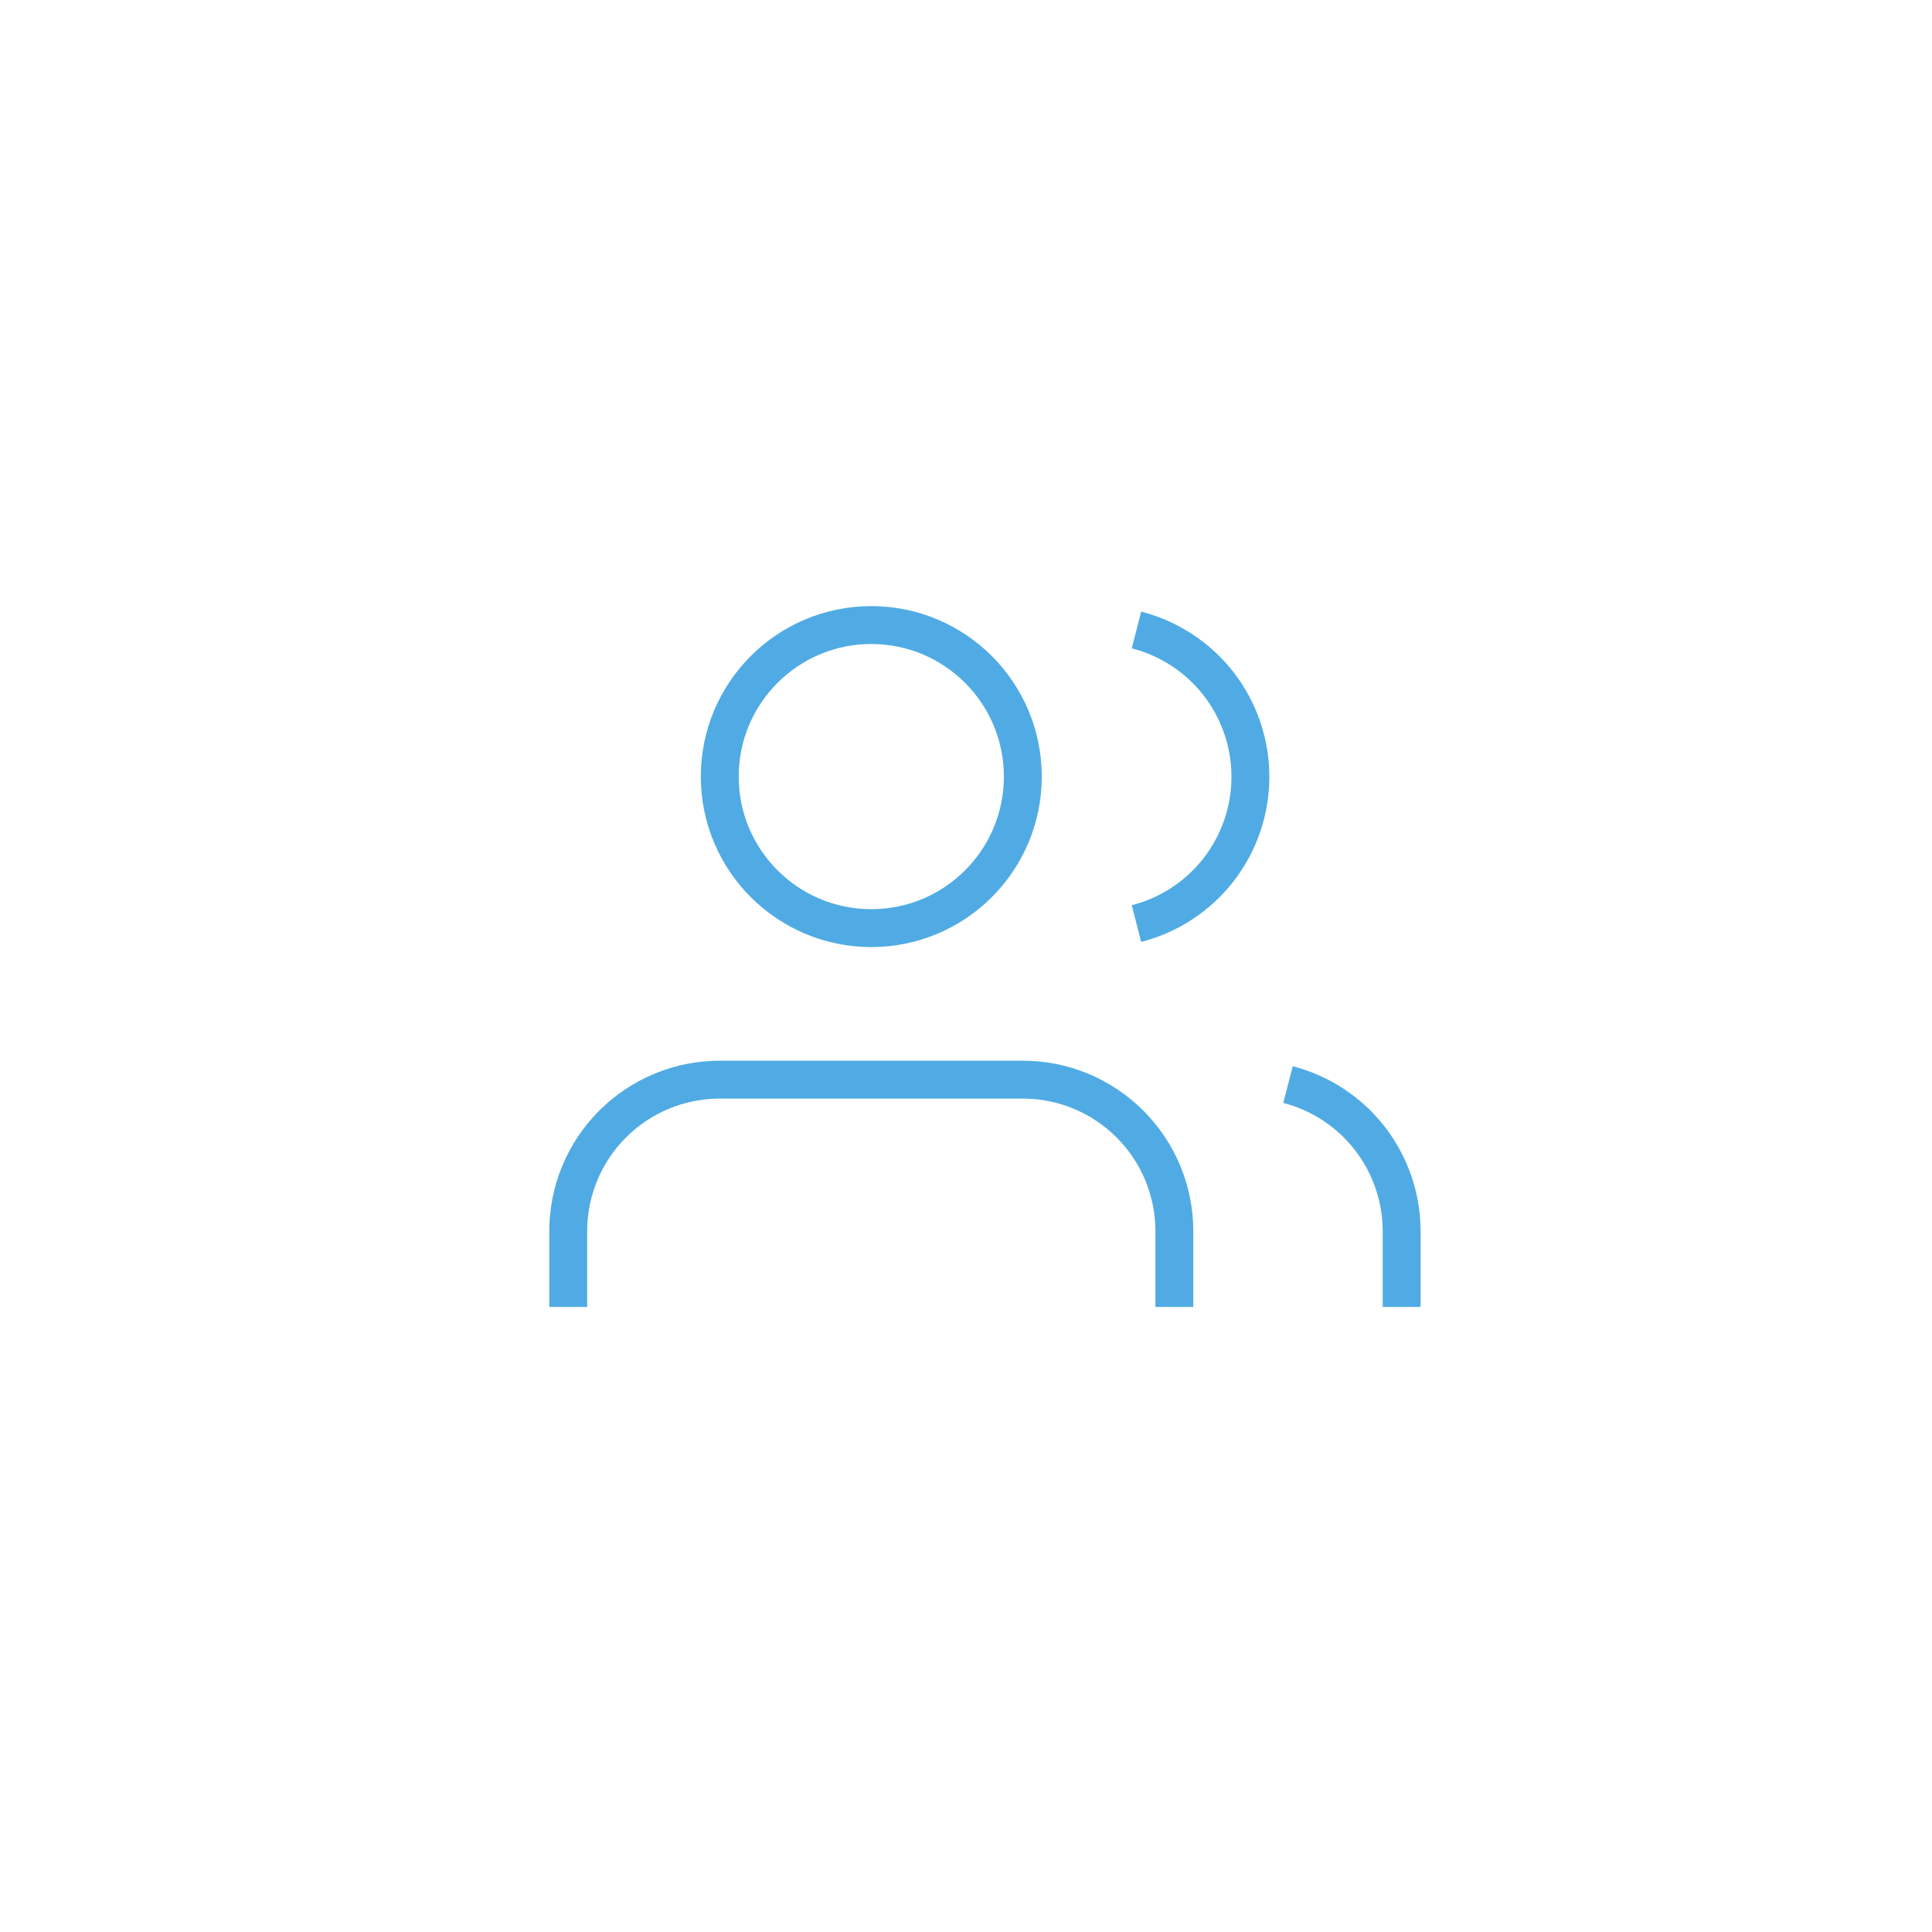
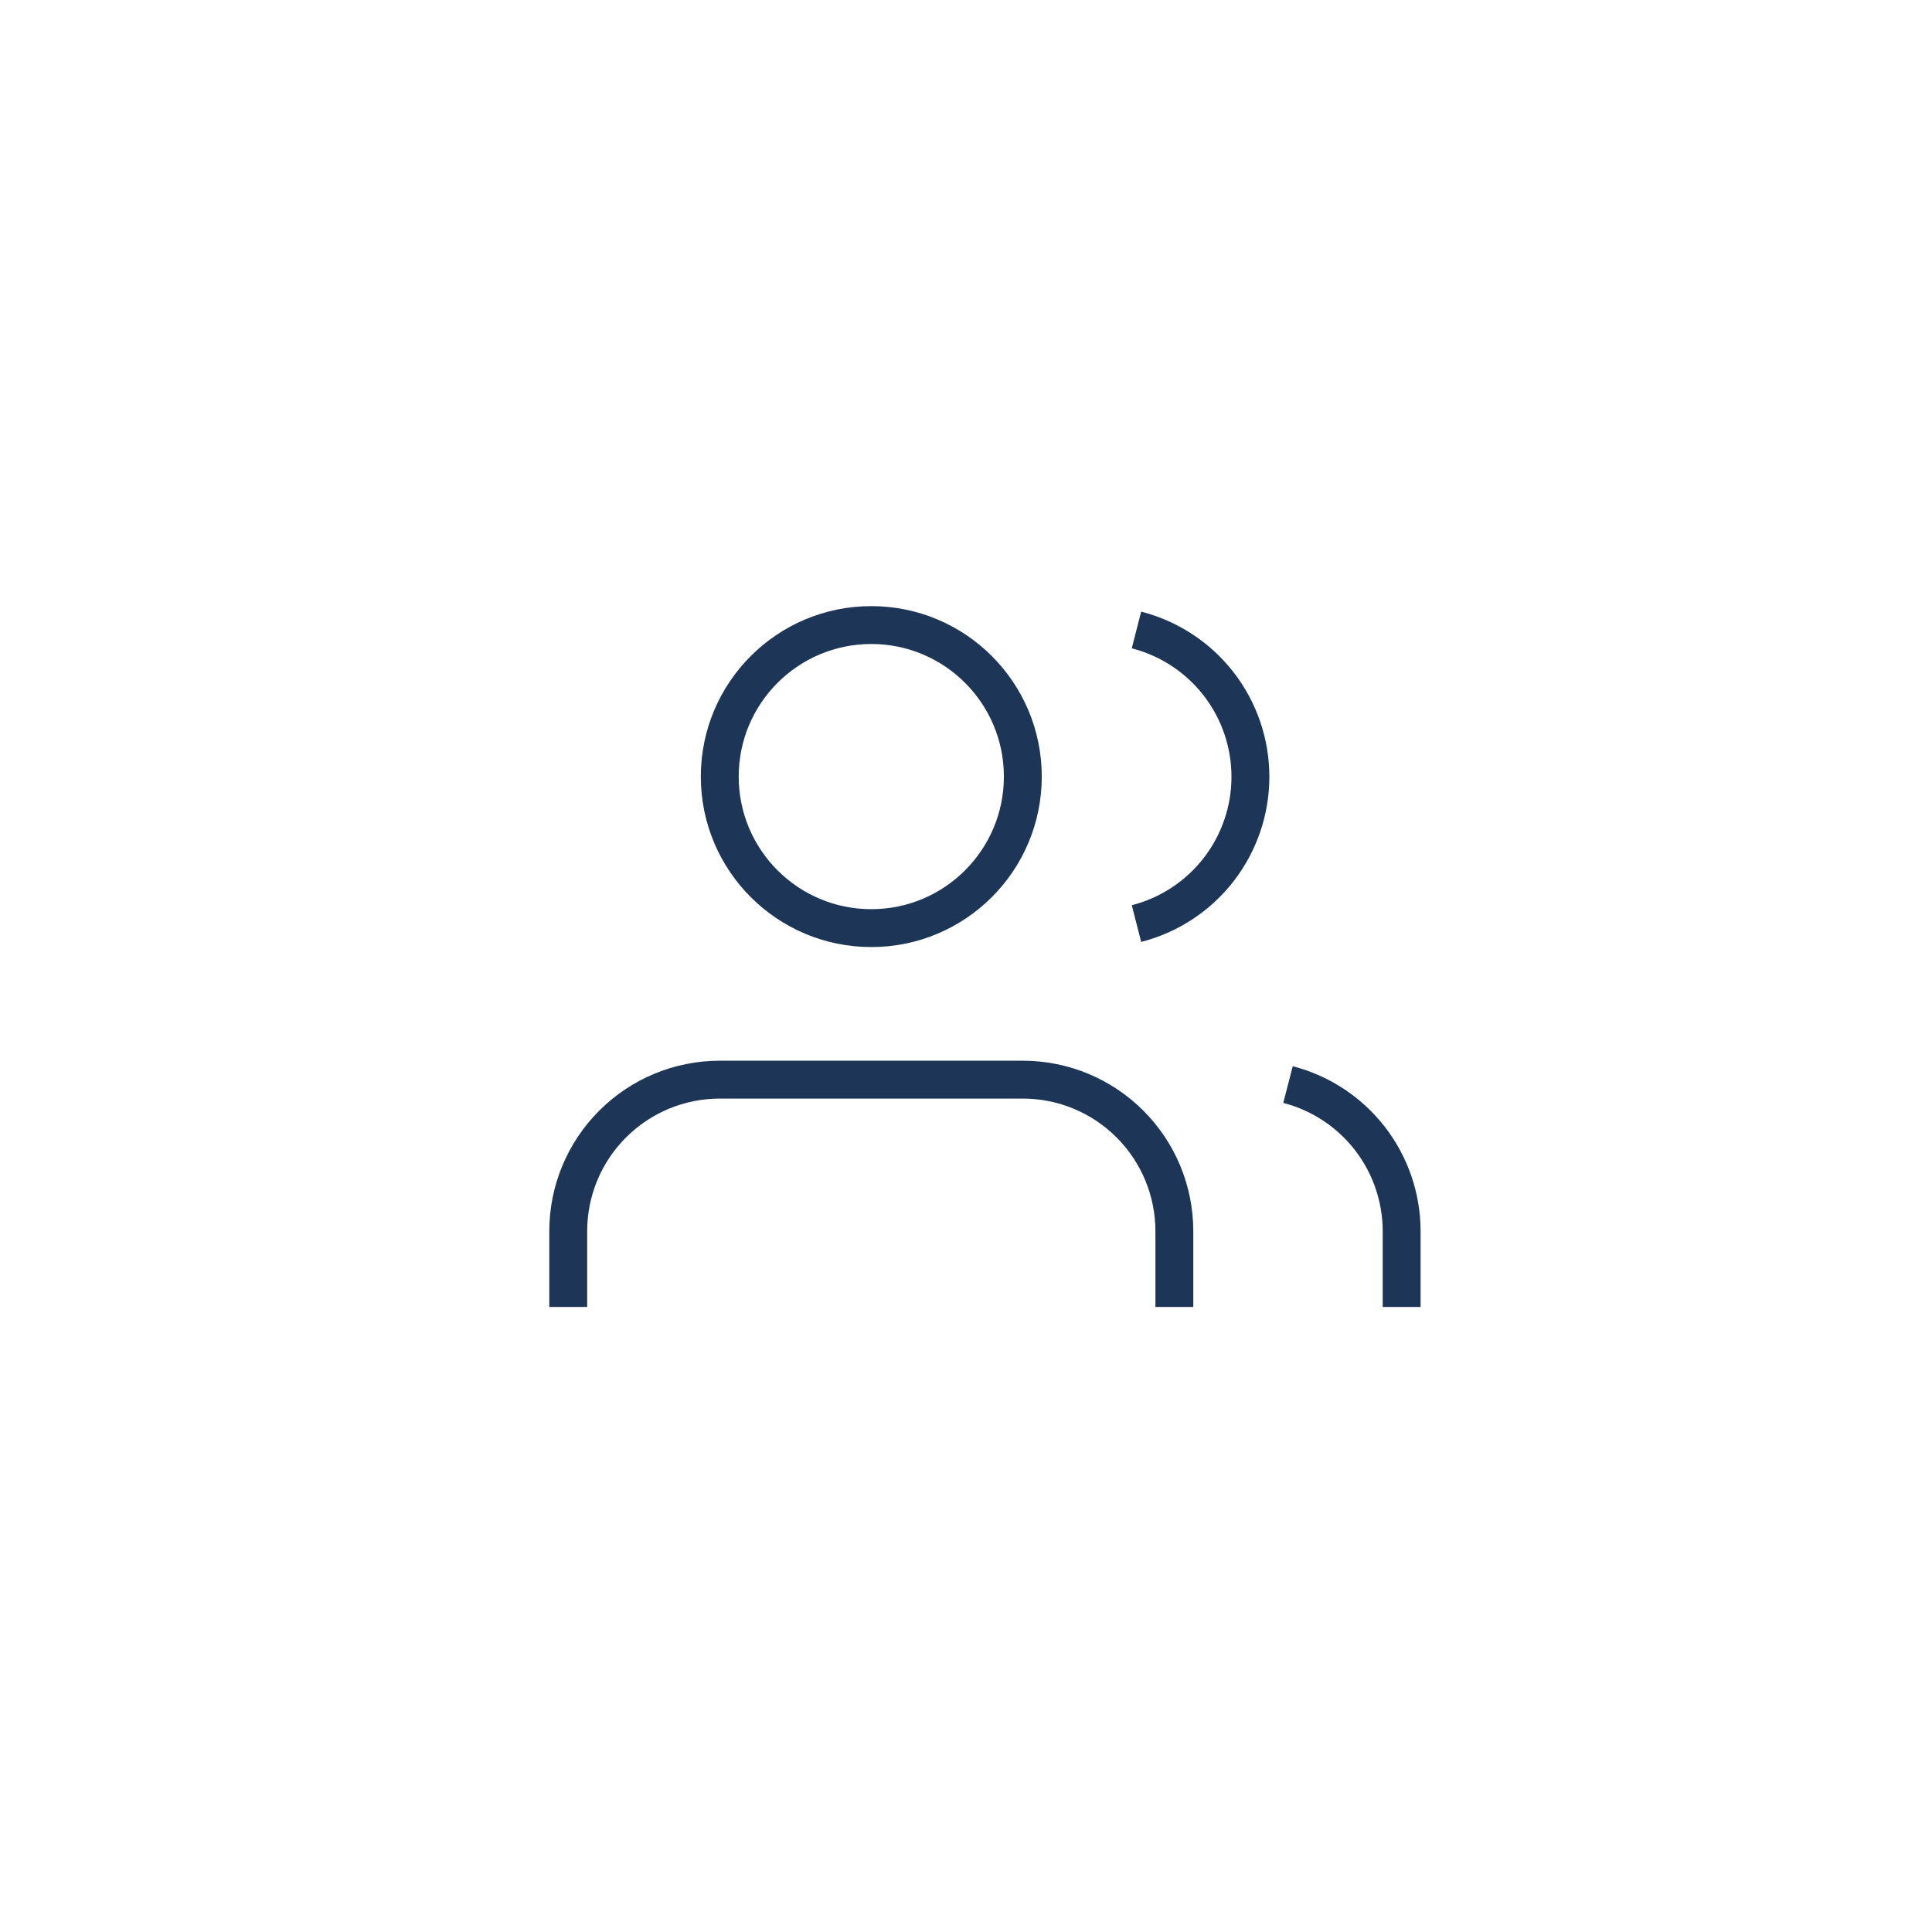
- <svg xmlns="http://www.w3.org/2000/svg" width="35" height="35" viewBox="0 0 51 51" fill="none">
-   <path d="M31 34.5V32.5C31 31.439 30.579 30.422 29.828 29.672C29.078 28.921 28.061 28.5 27 28.5H19C17.939 28.5 16.922 28.921 16.172 29.672C15.421 30.422 15 31.439 15 32.5V34.5" stroke="#50ABE4" strokewidth="2" strokelinecap="round" strokelinejoin="round" />
-   <path d="M23 24.5C25.209 24.5 27 22.709 27 20.5C27 18.291 25.209 16.5 23 16.5C20.791 16.5 19 18.291 19 20.5C19 22.709 20.791 24.5 23 24.5Z" stroke="#50ABE4" strokewidth="2" strokelinecap="round" strokelinejoin="round" />
-   <path d="M37 34.5V32.5C36.999 31.614 36.704 30.753 36.161 30.052C35.618 29.352 34.858 28.852 34 28.63" stroke="#50ABE4" strokewidth="2" strokelinecap="round" strokelinejoin="round" />
-   <path d="M30 16.63C30.86 16.85 31.623 17.351 32.168 18.052C32.712 18.754 33.008 19.617 33.008 20.505C33.008 21.393 32.712 22.256 32.168 22.958C31.623 23.659 30.86 24.16 30 24.38" stroke="#50ABE4" strokewidth="2" strokelinecap="round" strokelinejoin="round" />
+ <svg xmlns="http://www.w3.org/2000/svg" width="45" height="45" viewBox="0 0 51 51" fill="none">
+   <path d="M31 34.5V32.5C31 31.439 30.579 30.422 29.828 29.672C29.078 28.921 28.061 28.5 27 28.5H19C17.939 28.5 16.922 28.921 16.172 29.672C15.421 30.422 15 31.439 15 32.5V34.5" stroke="#1D3557" strokewidth="2" strokelinecap="round" strokelinejoin="round" />
+   <path d="M23 24.5C25.209 24.5 27 22.709 27 20.5C27 18.291 25.209 16.5 23 16.5C20.791 16.5 19 18.291 19 20.5C19 22.709 20.791 24.5 23 24.5Z" stroke="#1D3557" strokewidth="2" strokelinecap="round" strokelinejoin="round" />
+   <path d="M37 34.5V32.5C36.999 31.614 36.704 30.753 36.161 30.052C35.618 29.352 34.858 28.852 34 28.63" stroke="#1D3557" strokewidth="2" strokelinecap="round" strokelinejoin="round" />
+   <path d="M30 16.63C30.86 16.85 31.623 17.351 32.168 18.052C32.712 18.754 33.008 19.617 33.008 20.505C33.008 21.393 32.712 22.256 32.168 22.958C31.623 23.659 30.86 24.16 30 24.38" stroke="#1D3557" strokewidth="2" strokelinecap="round" strokelinejoin="round" />
</svg>
